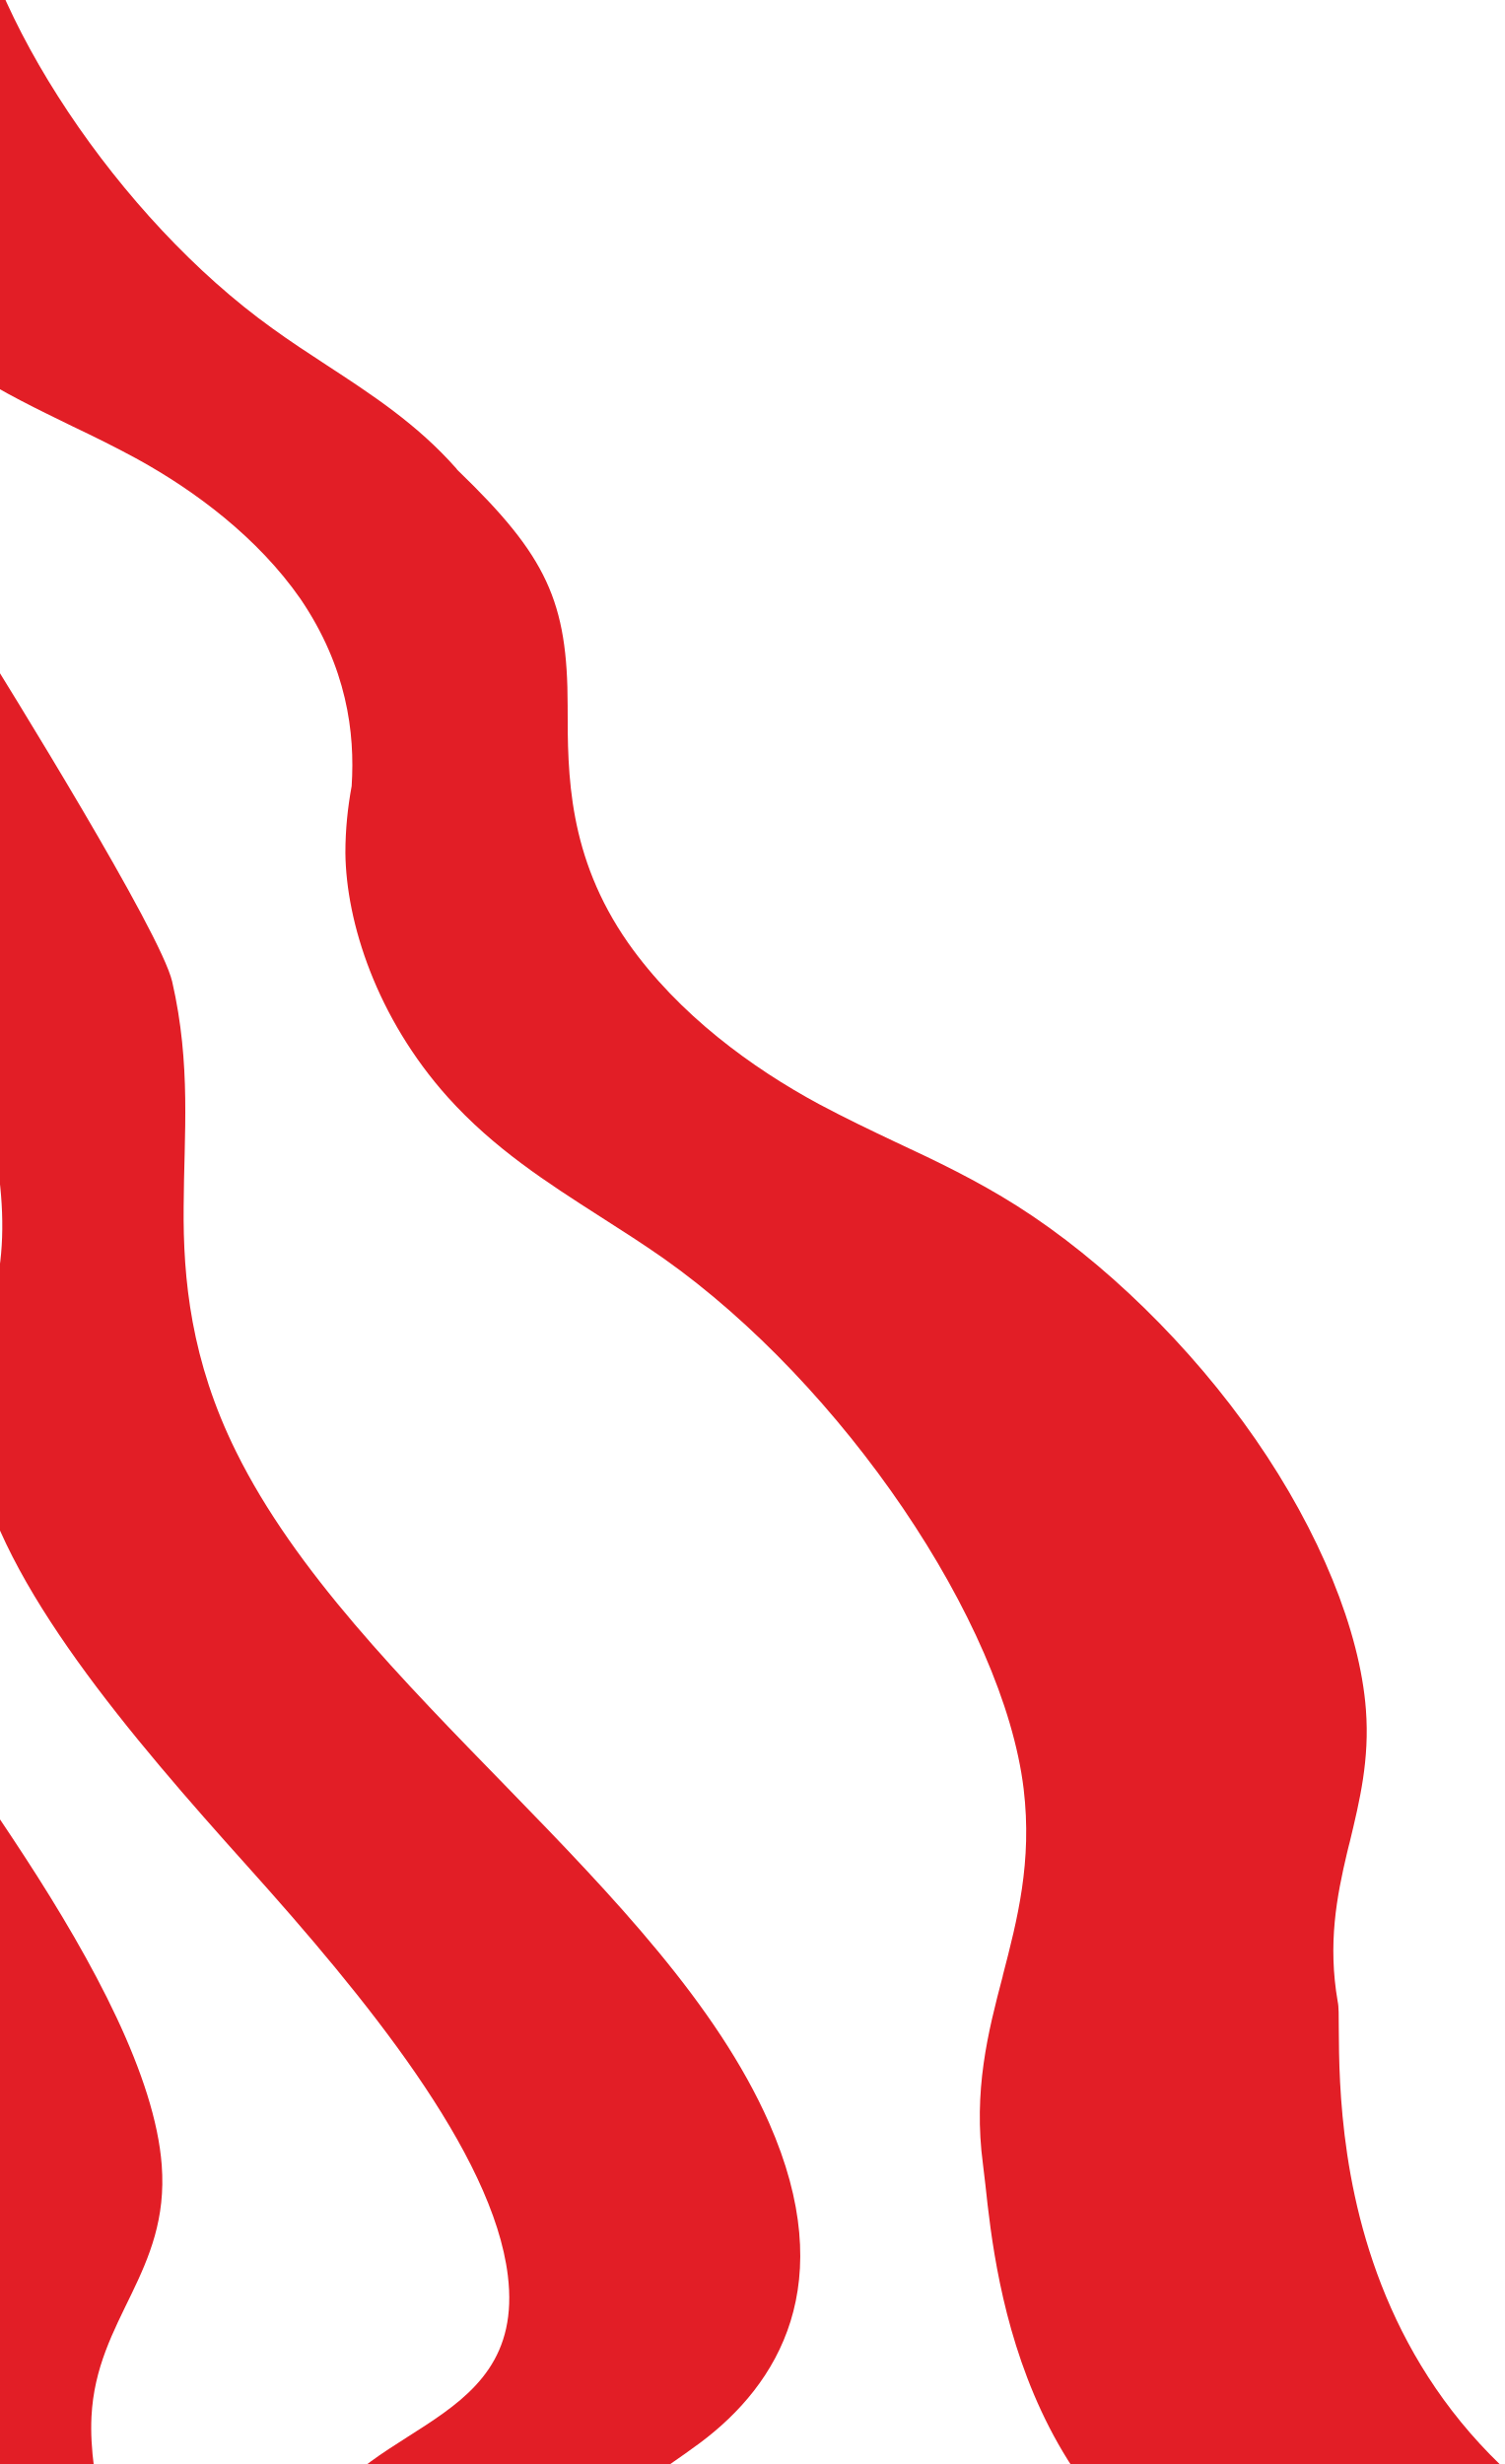
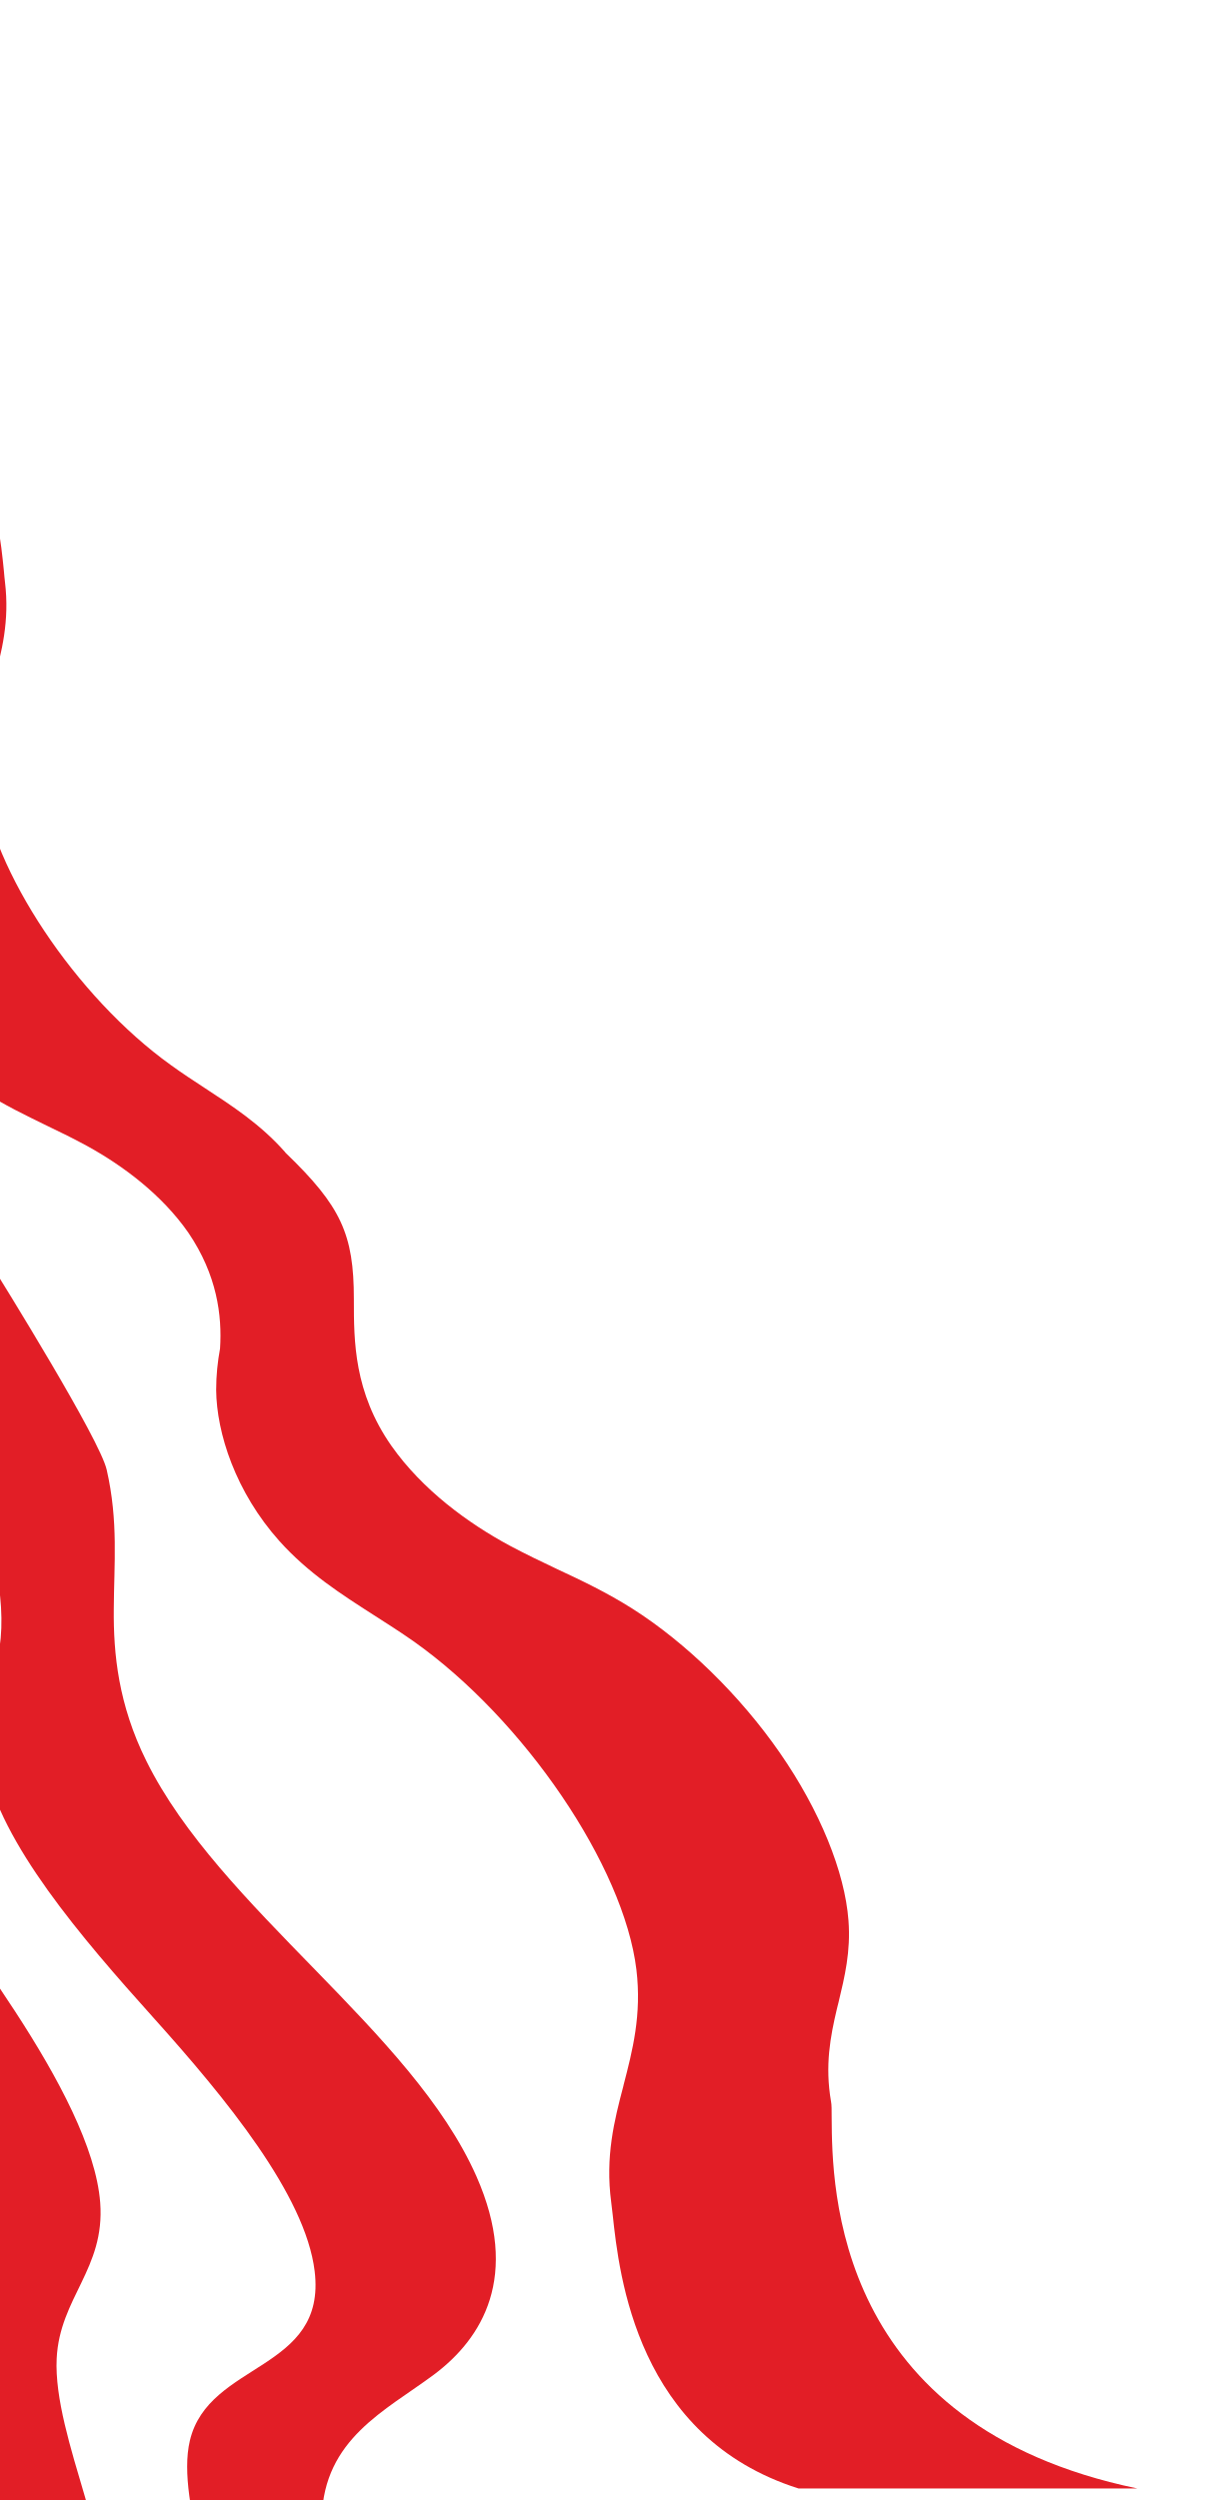
- <svg xmlns="http://www.w3.org/2000/svg" version="1.1" id="Layer_1" x="0px" y="0px" viewBox="0 0 432.5 708.4" style="enable-background:new 0 0 432.5 708.4;" xml:space="preserve">
+ <svg xmlns="http://www.w3.org/2000/svg" width="565" height="1160" viewBox="0 0 565 360" fill="none">
  <style type="text/css">
	.st0{fill:#E21E26;}
	.st1{fill-rule:evenodd;clip-rule:evenodd;fill:#E21E26;}
</style>
-   <path class="st0" d="M-68.5,322.4C-82.3,349-76,395.5-51.3,442.7c16,30.6,38.6,60.7,58.4,91.1c19.8,30.4,37.5,63.3,39.4,88.7  c2.3,30.7-18.8,44-20.2,72.3c-1.8,36.6,29.4,93,22.5,125.8c-6,28.5-38.4,30.1-68.1,31.1c-25,0.8-51.3,4-60.2,23.8l-52-59.6  c-5.2-17.2-10.5-34.5-15.7-51.7c-6.1-20.1-12.3-40.6-12.7-57.7c-0.8-37.1,26.2-53,60.5-51.7c15.6,0.6,32.8,4.2,47.6,3.5  c14.8-0.7,27.6-6.4,29.8-21.4c2.7-17.8-10.1-45.3-27-69.7c-16.9-24.4-37.7-46.9-57.4-69.9c-19.6-23-38.9-47.9-49.7-72.3  c-3.1-7.1-5.4-13.9-7-20.4L-68.5,322.4L-68.5,322.4z" />
-   <path class="st1" d="M101.1,226c-1.1,6-1.8,12.3-1.8,19.2c0.2,20,9,47.4,29.4,70.2c13.3,14.8,28.6,24.6,43.9,34.4  c6.1,3.9,12.2,7.8,18.2,12c51.4,36.3,97.7,104.5,103.5,152.5c2.5,21-1.8,37.5-6,53.7l0,0.1c-4.3,16.3-8.5,33-5.7,54.1  c0.2,1.6,0.4,3.6,0.7,5.9c3,28,11.2,103.3,86.2,127h157.2c-140.8-29.2-141.6-139.9-141.8-171.9c0-3.7,0-6.4-0.3-7.7  c-2.9-16.7-0.3-30.2,2.7-42.9c0.3-1.1,0.5-2.2,0.8-3.2c2.8-11.7,5.7-23.5,4.6-37.9c-1.7-22.6-13.3-51.1-31.8-77.8  c-18.5-26.7-43.6-51.2-68.5-67c-11.7-7.4-23.2-12.9-34.8-18.3c-7.4-3.5-14.7-7-22.2-11c-19.1-10.3-40.3-25.7-54.8-46.3  c-17.4-24.9-17.4-48.7-17.4-67.6V203c0-30.1-6-43.1-31.5-67.7c-0.2-0.2-0.4-0.4-0.5-0.6c-11.3-12.8-24.4-21.3-37.4-29.8  c-5.2-3.4-10.4-6.8-15.5-10.5C34.2,62.8-4.9,3.9-9.6-37.3c-2-18,1.8-32.2,5.6-46.1l0-0.1c3.8-13.9,7.5-28.2,5.3-46.4  C1.1-131.3,1-133,0.8-135c-2.4-24.1-8.8-88.8-73.1-109.7l-135-1.2C-86.7-219.7-86.8-124.7-86.8-97.2c0,3.2,0,5.5,0.2,6.6  c2.4,14.4,0.1,25.9-2.6,36.8c-0.2,0.9-0.5,1.8-0.7,2.8c-2.5,10-5,20.1-4.2,32.5c1.3,19.4,11.1,44,26.7,67c15.7,23,37.1,44.3,58.4,58  c10,6.5,19.9,11.2,29.7,16c6.3,3,12.6,6.1,19,9.6c16.3,9,34.4,22.4,46.7,40.1C99.7,191.8,102.1,210.6,101.1,226z" />
-   <path class="st0" d="M149.3,768.6c1.1-36.5,29.4-49.5,52-66.3c22.5-16.8,40.2-45.7,19.8-92c-30-68-119.3-124.3-153.2-192.9  c-13-26.2-15.3-49.7-15.1-70.5c0.1-20.8,2.2-40.7-3.3-64.7C46.2,268,2.6,197.7-6.9,182.4l-11.7,96.5c15,32,21.8,62.7,18.4,85.9  c-2.6,17.8-10.9,31.9-6.7,54.1c7.1,36.7,44.6,80.4,78.1,117.7c33.5,37.3,70.5,82.3,74.8,117.6c5.7,46.6-49.2,41.9-57.9,78.7  c-7,29.7,17.7,80.4,12.8,111.8c-4.6,29.4-33.7,35.4-61.1,39.8c-32.6,5.2-65.2,10.4-97.8,15.6l37,42.4c23.4-14.5,65.6-3.5,104,5.4  c4.3,1,8.7,2,13.1,2.8l81.3-70.8C167.7,842.9,148.3,799.8,149.3,768.6" />
+   <path class="st0" d="M-68.5,322.4C-82.3,349-76,395.5-51.3,442.7c16,30.6,38.6,60.7,58.4,91.1c19.8,30.4,37.5,63.3,39.4,88.7  c2.3,30.7-18.8,44-20.2,72.3c-1.8,36.6,29.4,93,22.5,125.8c-6,28.5-38.4,30.1-68.1,31.1c-25,0.8-51.3,4-60.2,23.8l-52-59.6  c-5.2-17.2-10.5-34.5-15.7-51.7c-6.1-20.1-12.3-40.6-12.7-57.7c-0.8-37.1,26.2-53,60.5-51.7c15.6,0.6,32.8,4.2,47.6,3.5  s27.6-6.4,29.8-21.4c2.7-17.8-10.1-45.3-27-69.7s-37.7-46.9-57.4-69.9c-19.6-23-38.9-47.9-49.7-72.3c-3.1-7.1-5.4-13.9-7-20.4  L-68.5,322.4L-68.5,322.4z" />
+   <path class="st1" d="M102.1,226c-1.1,6-1.8,12.3-1.8,19.2c0.2,20,9,47.4,29.4,70.2c13.3,14.8,28.6,24.6,43.9,34.4  c6.1,3.9,12.2,7.8,18.2,12c51.4,36.3,97.7,104.5,103.5,152.5c2.5,21-1.8,37.5-6,53.7v0.1c-4.3,16.3-8.5,33-5.7,54.1  c0.2,1.6,0.4,3.6,0.7,5.9c3,28,11.2,103.3,86.2,127h157.2c-140.8-29.2-141.6-139.9-141.8-171.9c0-3.7,0-6.4-0.3-7.7  c-2.9-16.7-0.3-30.2,2.7-42.9c0.3-1.1,0.5-2.2,0.8-3.2c2.8-11.7,5.7-23.5,4.6-37.9c-1.7-22.6-13.3-51.1-31.8-77.8  s-43.6-51.2-68.5-67c-11.7-7.4-23.2-12.9-34.8-18.3c-7.4-3.5-14.7-7-22.2-11c-19.1-10.3-40.3-25.7-54.8-46.3  c-17.4-24.9-17.4-48.7-17.4-67.6V203c0-30.1-6-43.1-31.5-67.7c-0.2-0.2-0.4-0.4-0.5-0.6c-11.3-12.8-24.4-21.3-37.4-29.8  c-5.2-3.4-10.4-6.8-15.5-10.5C35.2,62.8-3.9,3.9-8.6-37.3c-2-18,1.8-32.2,5.6-46.1v-0.1c3.8-13.9,7.5-28.2,5.3-46.4  C2.1-131.3,2-133,1.8-135c-2.4-24.1-8.8-88.8-73.1-109.7l-135-1.2C-85.7-219.7-85.8-124.7-85.8-97.2c0,3.2,0,5.5,0.2,6.6  c2.4,14.4,0.1,25.9-2.6,36.8c-0.2,0.9-0.5,1.8-0.7,2.8c-2.5,10-5,20.1-4.2,32.5c1.3,19.4,11.1,44,26.7,67c15.7,23,37.1,44.3,58.4,58  c10,6.5,19.9,11.2,29.7,16c6.3,3,12.6,6.1,19,9.6c16.3,9,34.4,22.4,46.7,40.1C100.7,191.8,103.1,210.6,102.1,226z" />
+   <path class="st0" d="M149.3,768.6c1.1-36.5,29.4-49.5,52-66.3c22.5-16.8,40.2-45.7,19.8-92c-30-68-119.3-124.3-153.2-192.9  c-13-26.2-15.3-49.7-15.1-70.5c0.1-20.8,2.2-40.7-3.3-64.7C46.2,268,2.6,197.7-6.9,182.4l-11.7,96.5c15,32,21.8,62.7,18.4,85.9  c-2.6,17.8-10.9,31.9-6.7,54.1c7.1,36.7,44.6,80.4,78.1,117.7s70.5,82.3,74.8,117.6c5.7,46.6-49.2,41.9-57.9,78.7  c-7,29.7,17.7,80.4,12.8,111.8c-4.6,29.4-33.7,35.4-61.1,39.8c-32.6,5.2-65.2,10.4-97.8,15.6l37,42.4C2.4,928,44.6,939,83,947.9  c4.3,1,8.7,2,13.1,2.8l81.3-70.8C167.7,842.9,148.3,799.8,149.3,768.6" />
</svg>
